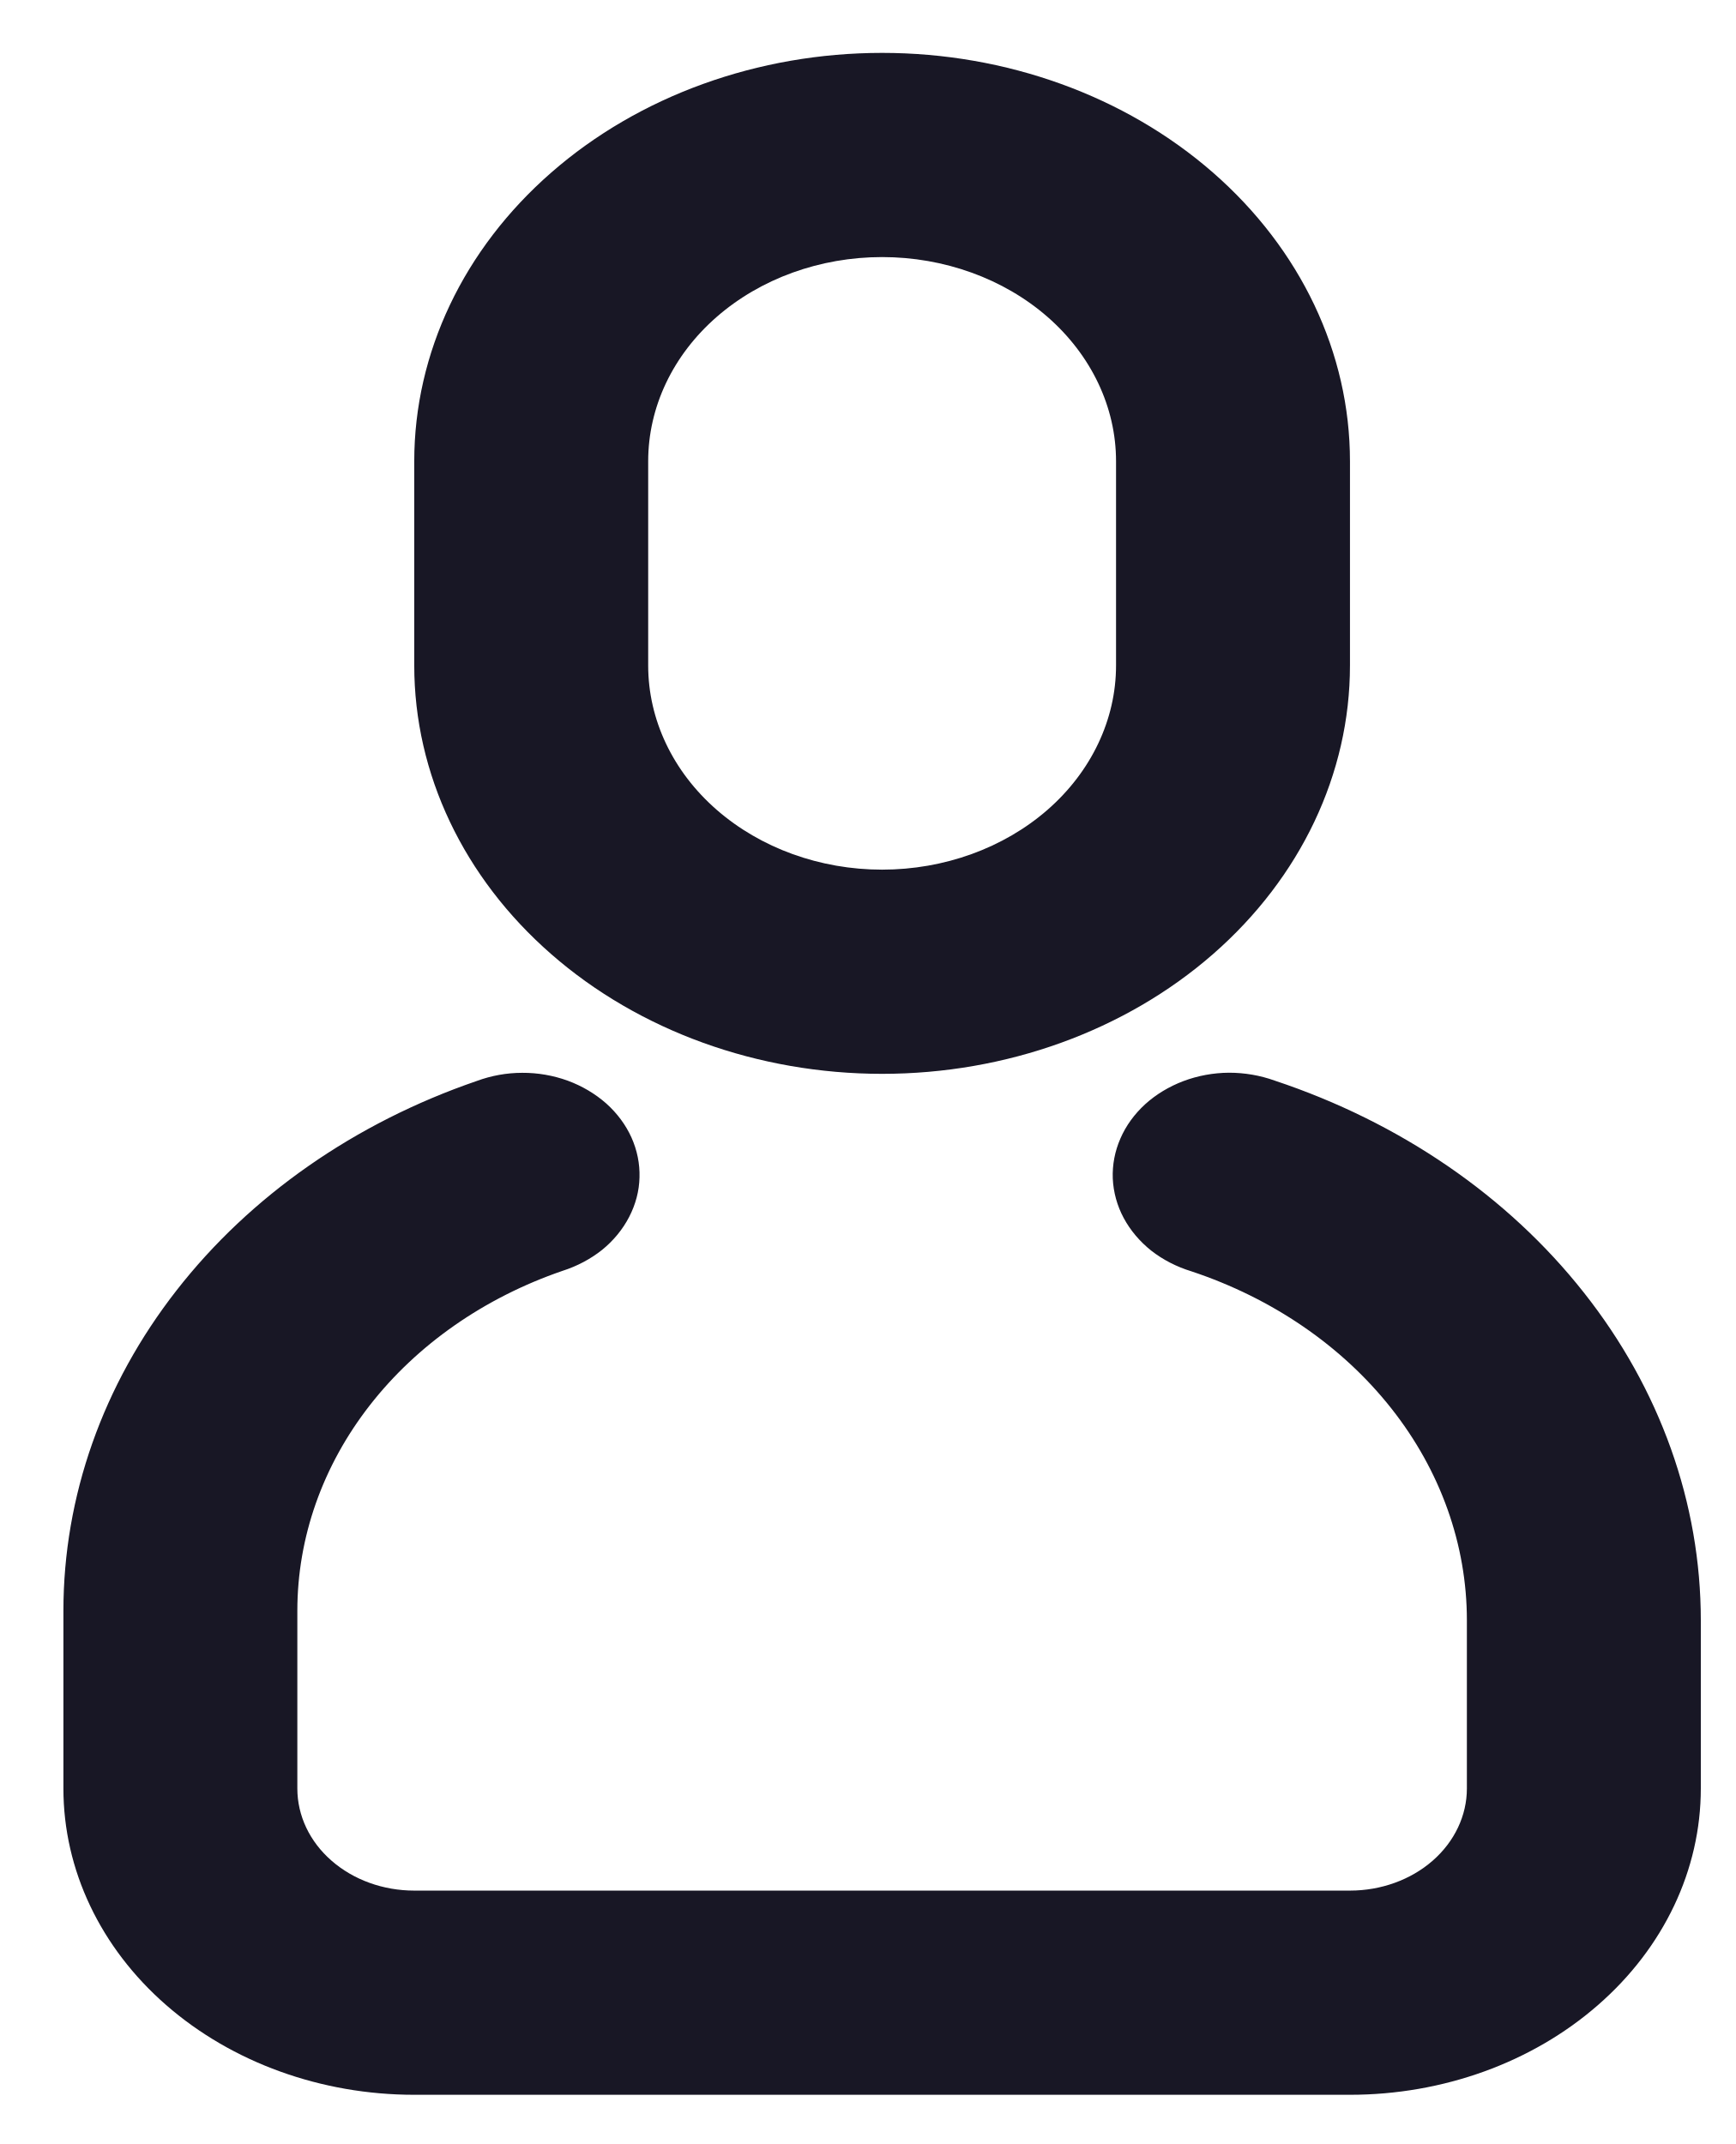
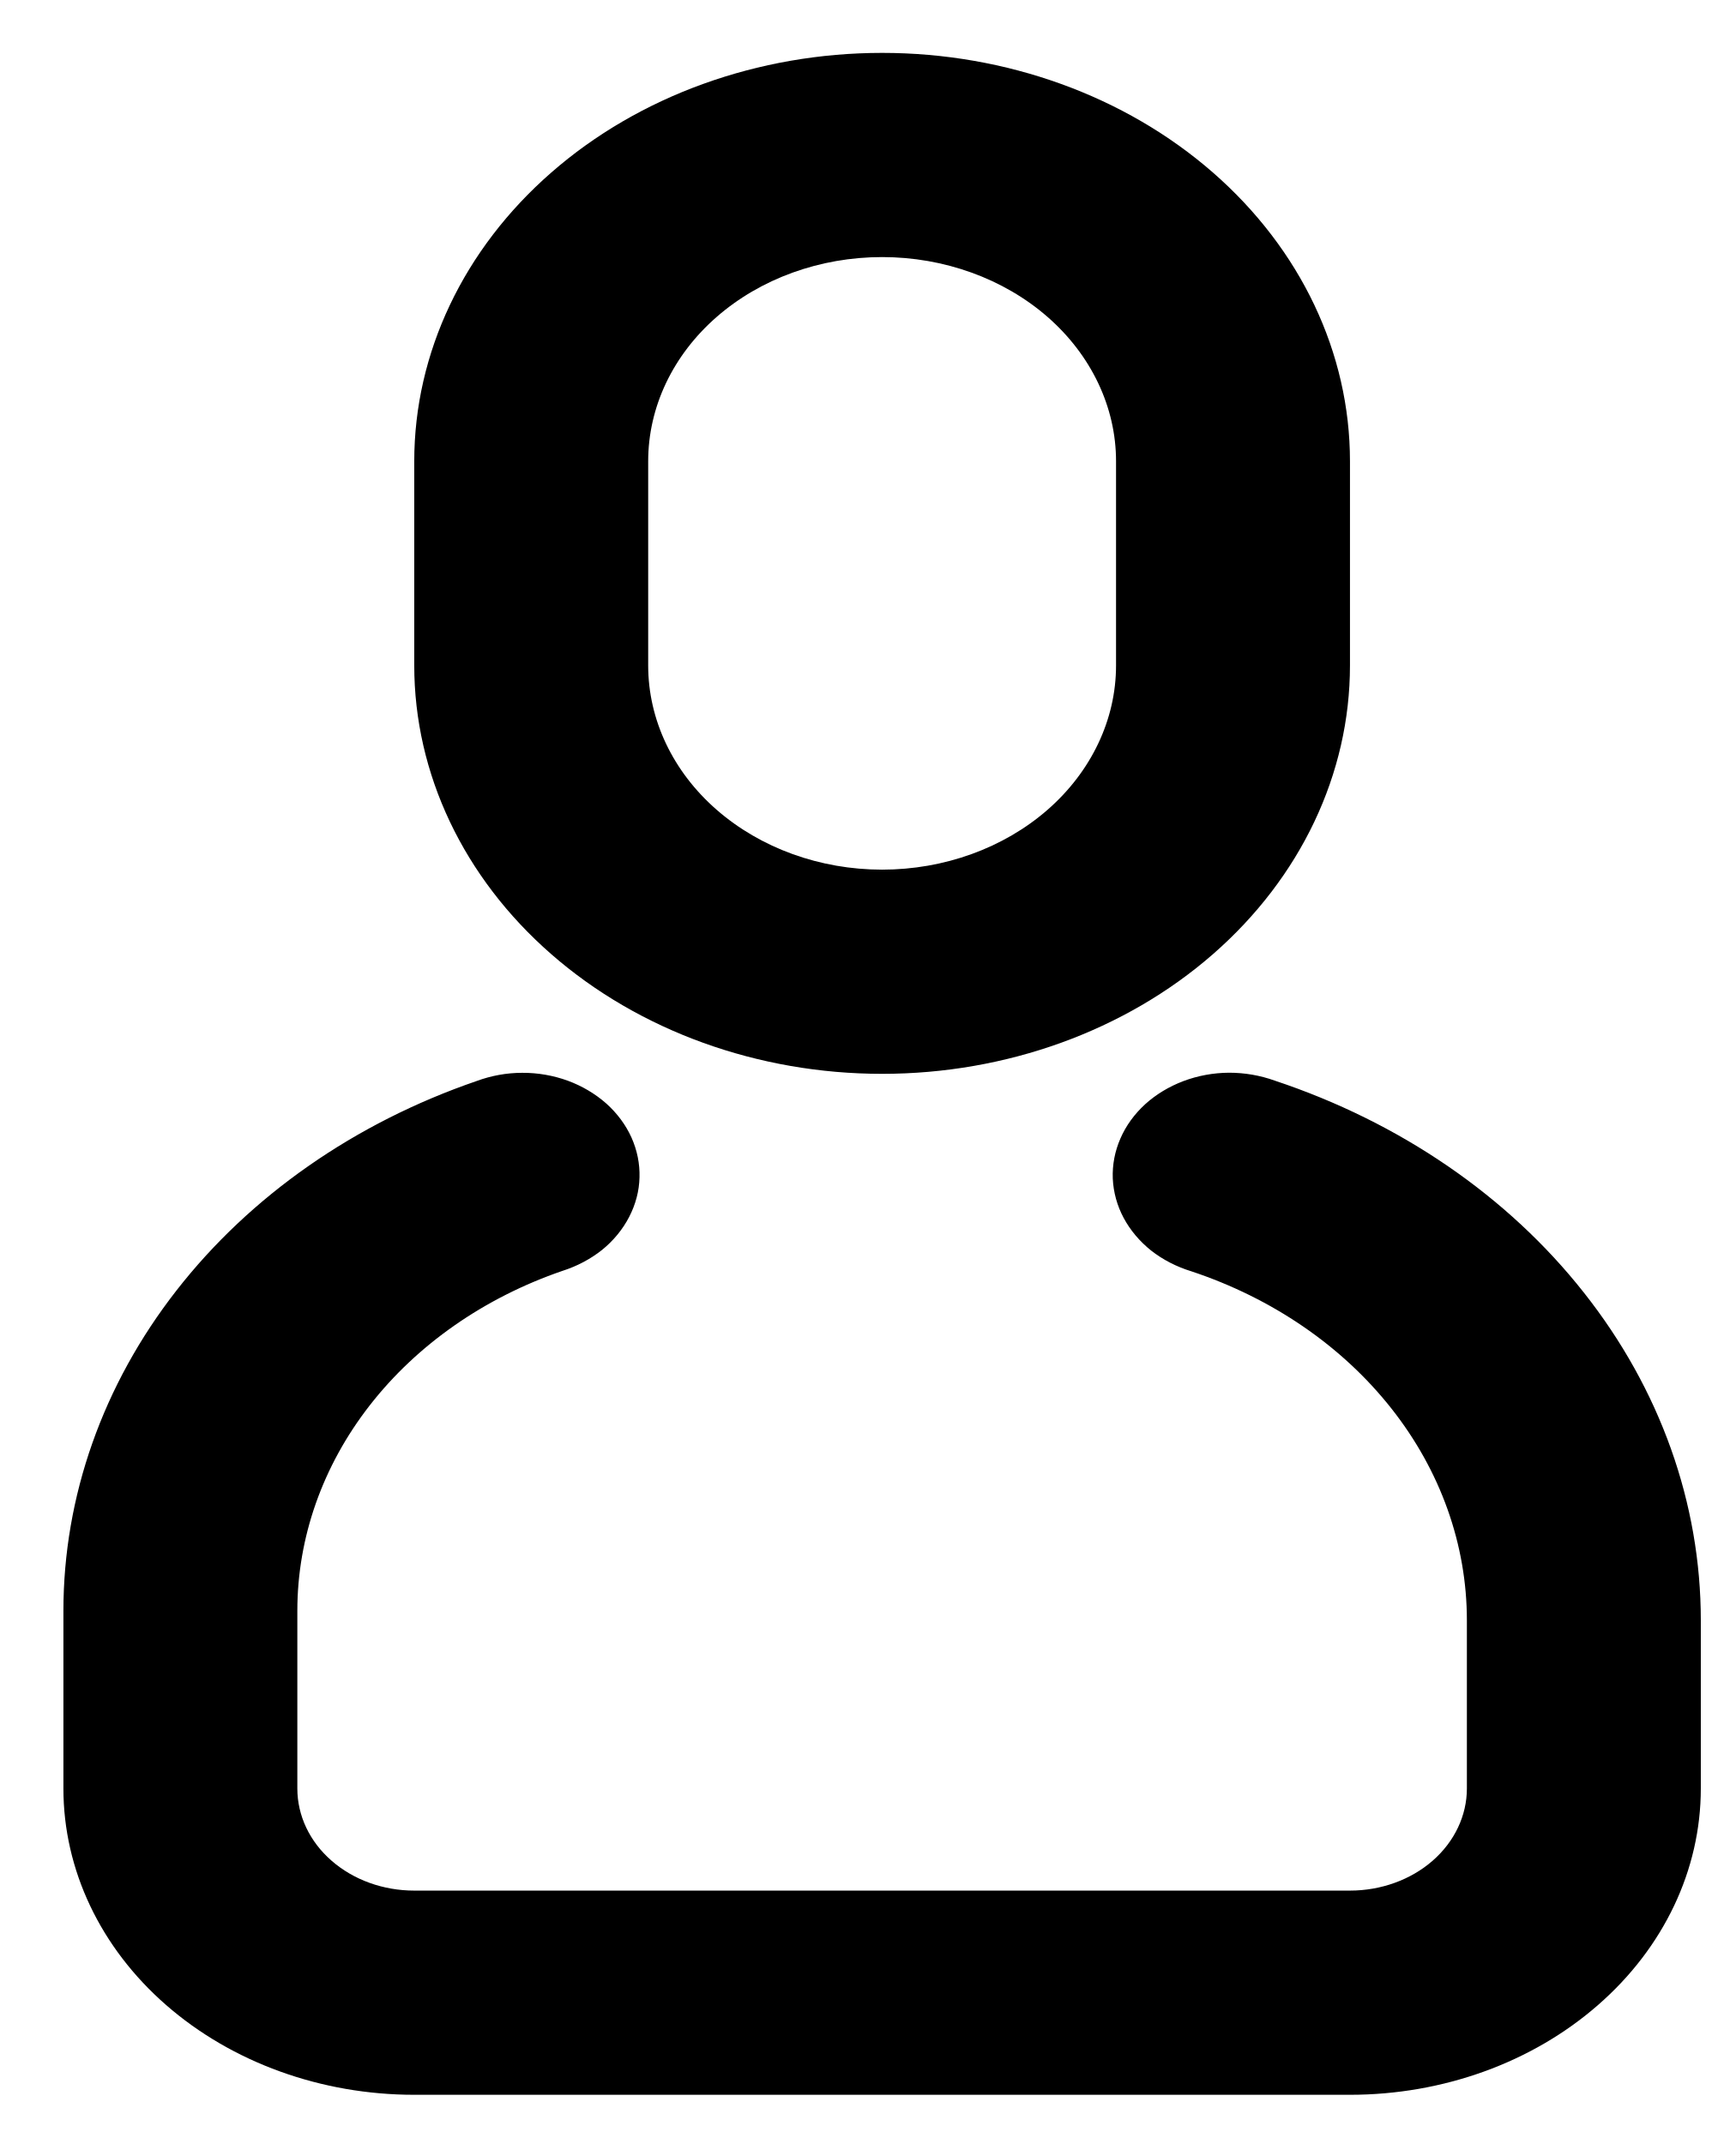
- <svg xmlns="http://www.w3.org/2000/svg" width="17" height="21" viewBox="0 0 17 21" fill="none">
-   <path d="M4.669 10.588C4.81 10.536 4.961 10.508 5.114 10.508C5.267 10.507 5.419 10.534 5.56 10.585C5.701 10.637 5.829 10.713 5.937 10.808C6.044 10.904 6.128 11.017 6.184 11.141C6.24 11.266 6.267 11.399 6.263 11.532C6.26 11.666 6.225 11.797 6.162 11.919C6.099 12.041 6.009 12.151 5.897 12.242C5.784 12.332 5.652 12.402 5.508 12.448C4.743 12.711 4.085 13.17 3.622 13.764C3.159 14.358 2.912 15.06 2.912 15.778V17.518C2.912 17.783 3.032 18.038 3.247 18.225C3.462 18.413 3.753 18.518 4.057 18.518H13.221C13.524 18.518 13.816 18.413 14.031 18.225C14.245 18.038 14.366 17.783 14.366 17.518V15.871C14.366 15.13 14.108 14.405 13.626 13.795C13.144 13.184 12.461 12.716 11.667 12.452C11.523 12.408 11.389 12.339 11.275 12.25C11.162 12.16 11.07 12.051 11.005 11.93C10.94 11.809 10.904 11.677 10.898 11.543C10.893 11.41 10.918 11.276 10.973 11.151C11.027 11.026 11.11 10.912 11.216 10.815C11.322 10.719 11.45 10.642 11.59 10.589C11.731 10.536 11.883 10.508 12.036 10.507C12.19 10.507 12.341 10.533 12.483 10.584C13.71 10.992 14.767 11.716 15.512 12.661C16.258 13.605 16.657 14.724 16.657 15.871V17.518C16.657 18.314 16.295 19.077 15.65 19.639C15.006 20.202 14.132 20.518 13.221 20.518H4.057C3.146 20.518 2.272 20.202 1.627 19.639C0.983 19.077 0.621 18.314 0.621 17.518L0.621 15.778C0.621 14.658 1.007 13.564 1.729 12.639C2.451 11.713 3.475 10.998 4.669 10.588ZM8.639 0.518C9.854 0.518 11.019 0.939 11.879 1.69C12.738 2.44 13.221 3.457 13.221 4.518V6.518C13.221 7.579 12.738 8.596 11.879 9.346C11.019 10.097 9.854 10.518 8.639 10.518C7.424 10.518 6.258 10.097 5.399 9.346C4.54 8.596 4.057 7.579 4.057 6.518V4.518C4.057 3.457 4.54 2.44 5.399 1.69C6.258 0.939 7.424 0.518 8.639 0.518ZM8.639 2.518C8.031 2.518 7.449 2.729 7.019 3.104C6.589 3.479 6.348 3.988 6.348 4.518V6.518C6.348 7.048 6.589 7.557 7.019 7.932C7.449 8.307 8.031 8.518 8.639 8.518C9.246 8.518 9.829 8.307 10.259 7.932C10.688 7.557 10.93 7.048 10.93 6.518V4.518C10.93 3.988 10.688 3.479 10.259 3.104C9.829 2.729 9.246 2.518 8.639 2.518Z" fill="#181725" />
+ <svg xmlns="http://www.w3.org/2000/svg" width="17" height="21" viewBox="0 0 17 21" fill="currentColor">
+   <path d="M4.669 10.588C4.81 10.536 4.961 10.508 5.114 10.508C5.267 10.507 5.419 10.534 5.56 10.585C5.701 10.637 5.829 10.713 5.937 10.808C6.044 10.904 6.128 11.017 6.184 11.141C6.24 11.266 6.267 11.399 6.263 11.532C6.26 11.666 6.225 11.797 6.162 11.919C6.099 12.041 6.009 12.151 5.897 12.242C5.784 12.332 5.652 12.402 5.508 12.448C4.743 12.711 4.085 13.17 3.622 13.764C3.159 14.358 2.912 15.06 2.912 15.778V17.518C2.912 17.783 3.032 18.038 3.247 18.225C3.462 18.413 3.753 18.518 4.057 18.518H13.221C13.524 18.518 13.816 18.413 14.031 18.225C14.245 18.038 14.366 17.783 14.366 17.518V15.871C14.366 15.13 14.108 14.405 13.626 13.795C13.144 13.184 12.461 12.716 11.667 12.452C11.523 12.408 11.389 12.339 11.275 12.25C11.162 12.16 11.07 12.051 11.005 11.93C10.94 11.809 10.904 11.677 10.898 11.543C10.893 11.41 10.918 11.276 10.973 11.151C11.027 11.026 11.11 10.912 11.216 10.815C11.322 10.719 11.45 10.642 11.59 10.589C11.731 10.536 11.883 10.508 12.036 10.507C12.19 10.507 12.341 10.533 12.483 10.584C13.71 10.992 14.767 11.716 15.512 12.661C16.258 13.605 16.657 14.724 16.657 15.871V17.518C16.657 18.314 16.295 19.077 15.65 19.639C15.006 20.202 14.132 20.518 13.221 20.518H4.057C3.146 20.518 2.272 20.202 1.627 19.639C0.983 19.077 0.621 18.314 0.621 17.518L0.621 15.778C0.621 14.658 1.007 13.564 1.729 12.639C2.451 11.713 3.475 10.998 4.669 10.588ZM8.639 0.518C9.854 0.518 11.019 0.939 11.879 1.69C12.738 2.44 13.221 3.457 13.221 4.518V6.518C13.221 7.579 12.738 8.596 11.879 9.346C11.019 10.097 9.854 10.518 8.639 10.518C7.424 10.518 6.258 10.097 5.399 9.346C4.54 8.596 4.057 7.579 4.057 6.518V4.518C4.057 3.457 4.54 2.44 5.399 1.69C6.258 0.939 7.424 0.518 8.639 0.518ZM8.639 2.518C8.031 2.518 7.449 2.729 7.019 3.104C6.589 3.479 6.348 3.988 6.348 4.518V6.518C6.348 7.048 6.589 7.557 7.019 7.932C7.449 8.307 8.031 8.518 8.639 8.518C9.246 8.518 9.829 8.307 10.259 7.932C10.688 7.557 10.93 7.048 10.93 6.518V4.518C10.93 3.988 10.688 3.479 10.259 3.104C9.829 2.729 9.246 2.518 8.639 2.518Z" fill="currentColor" />
</svg>
